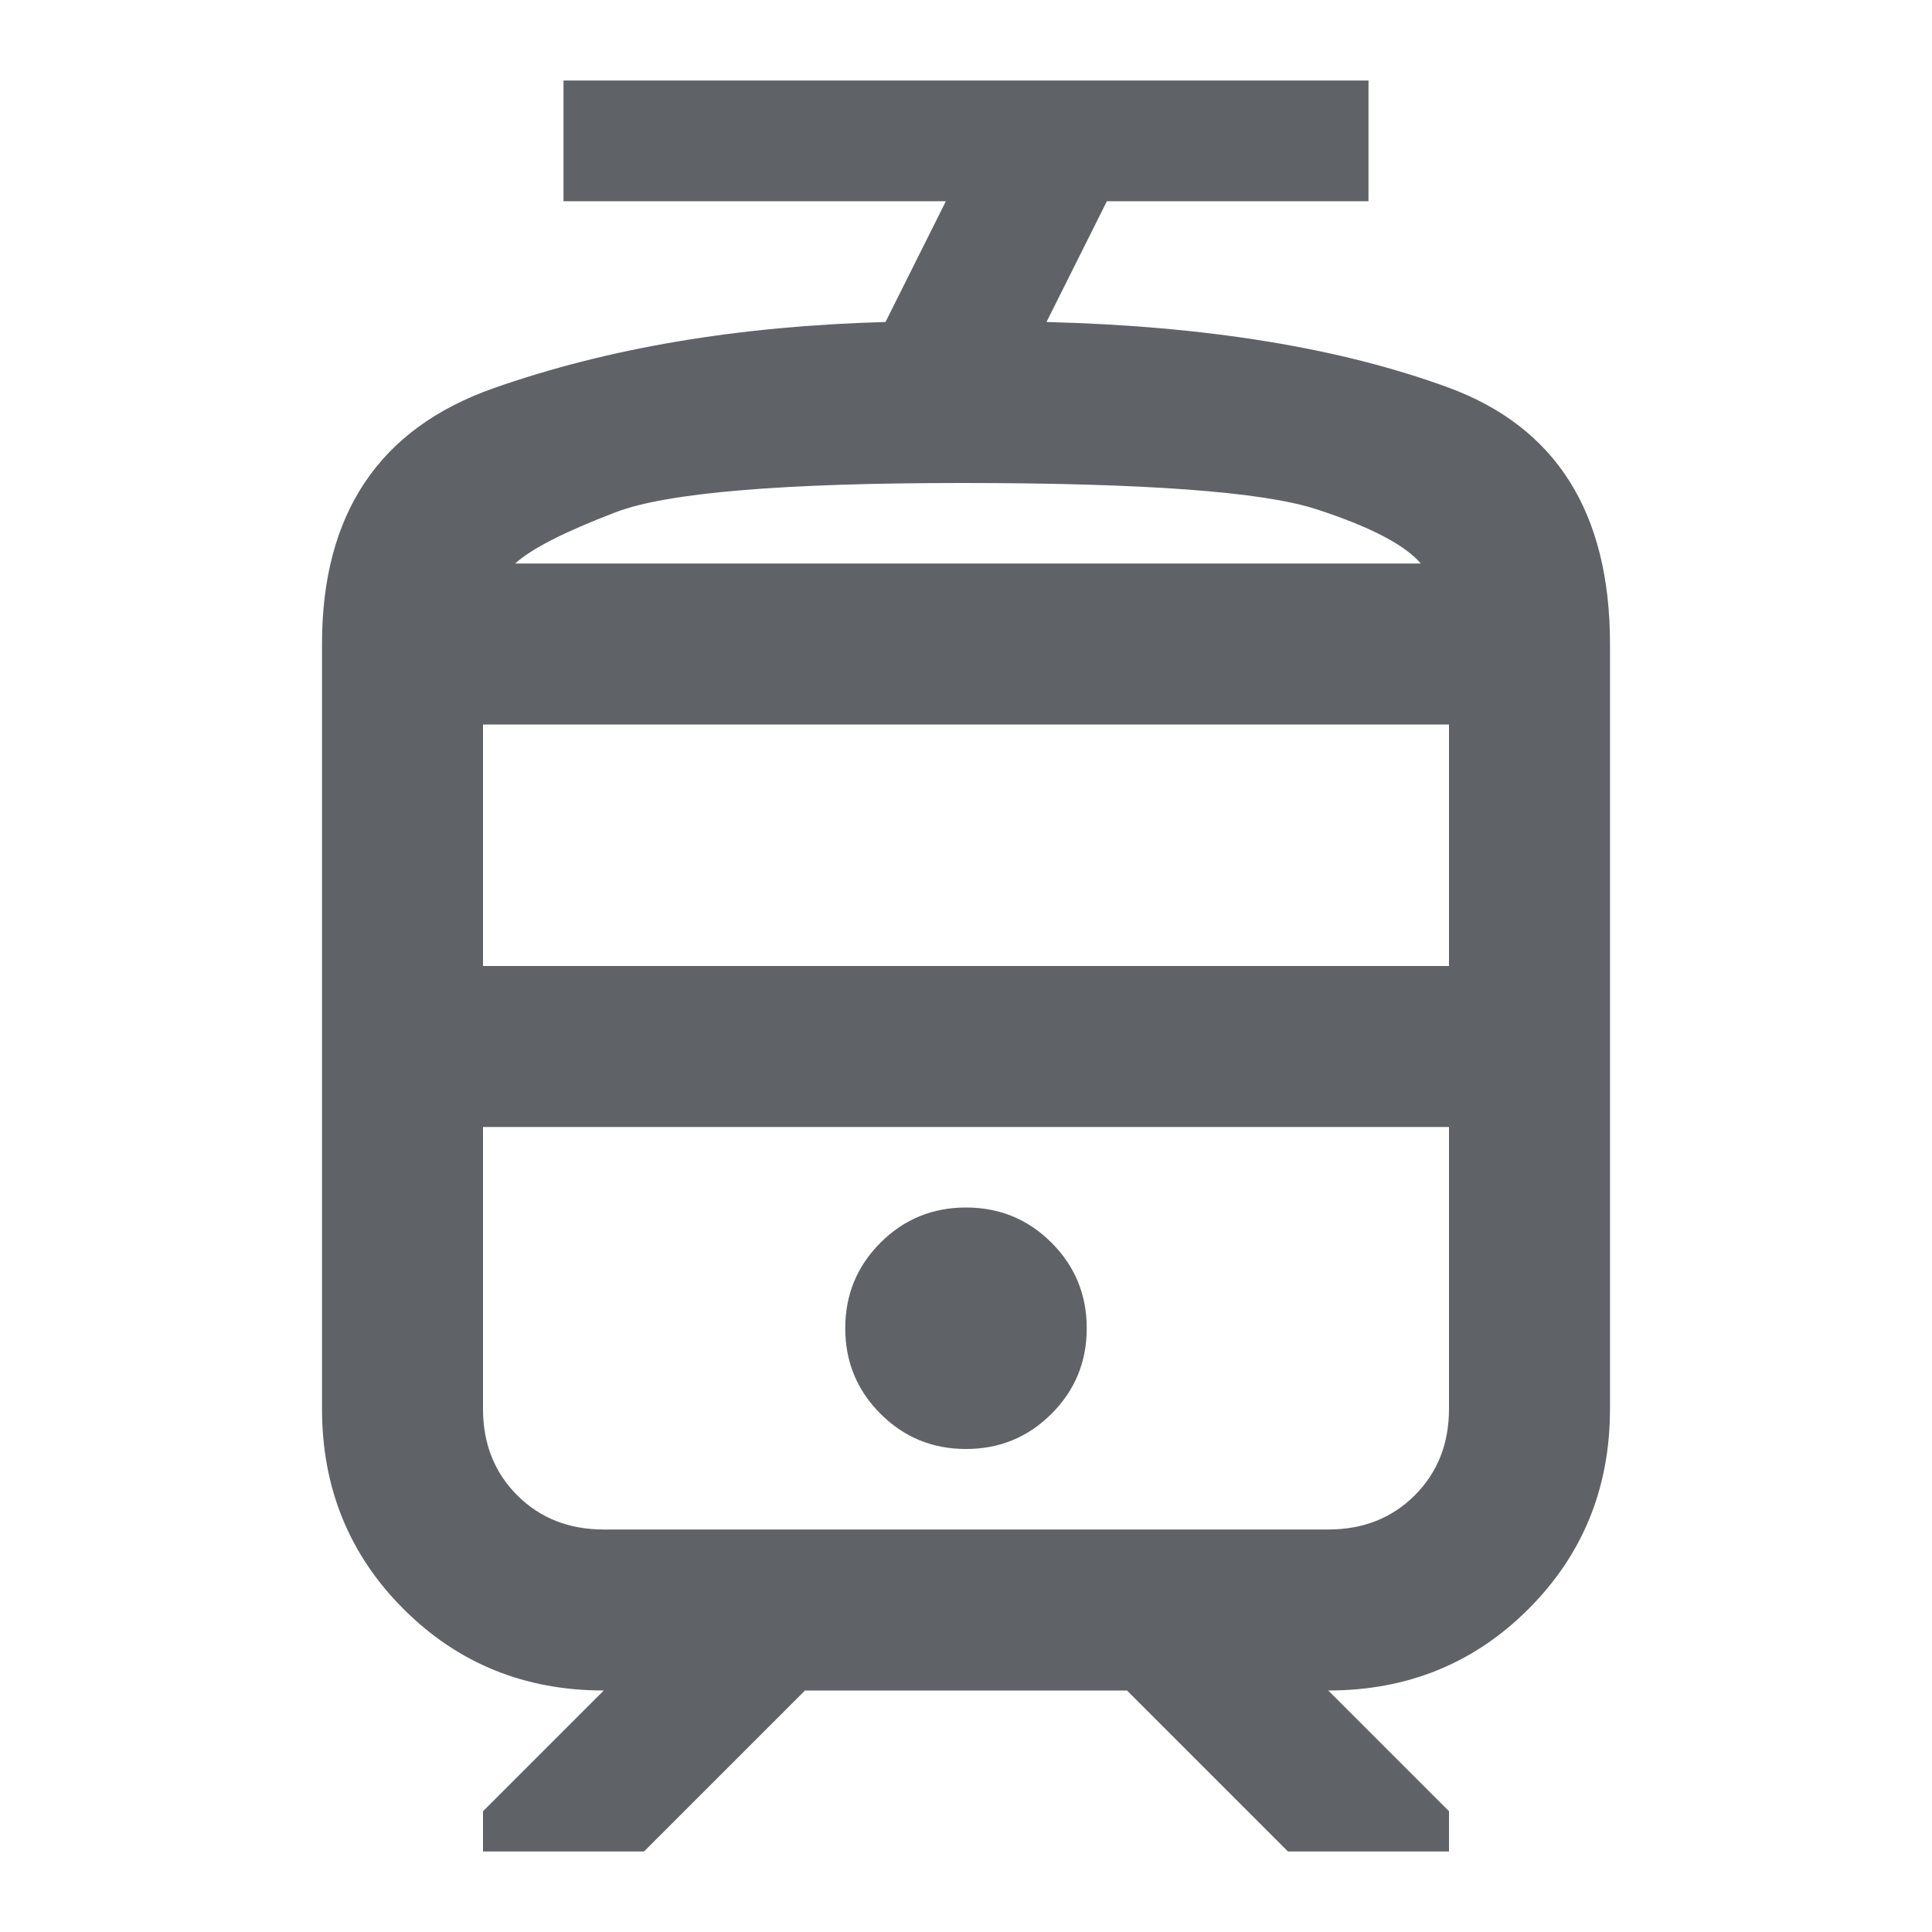
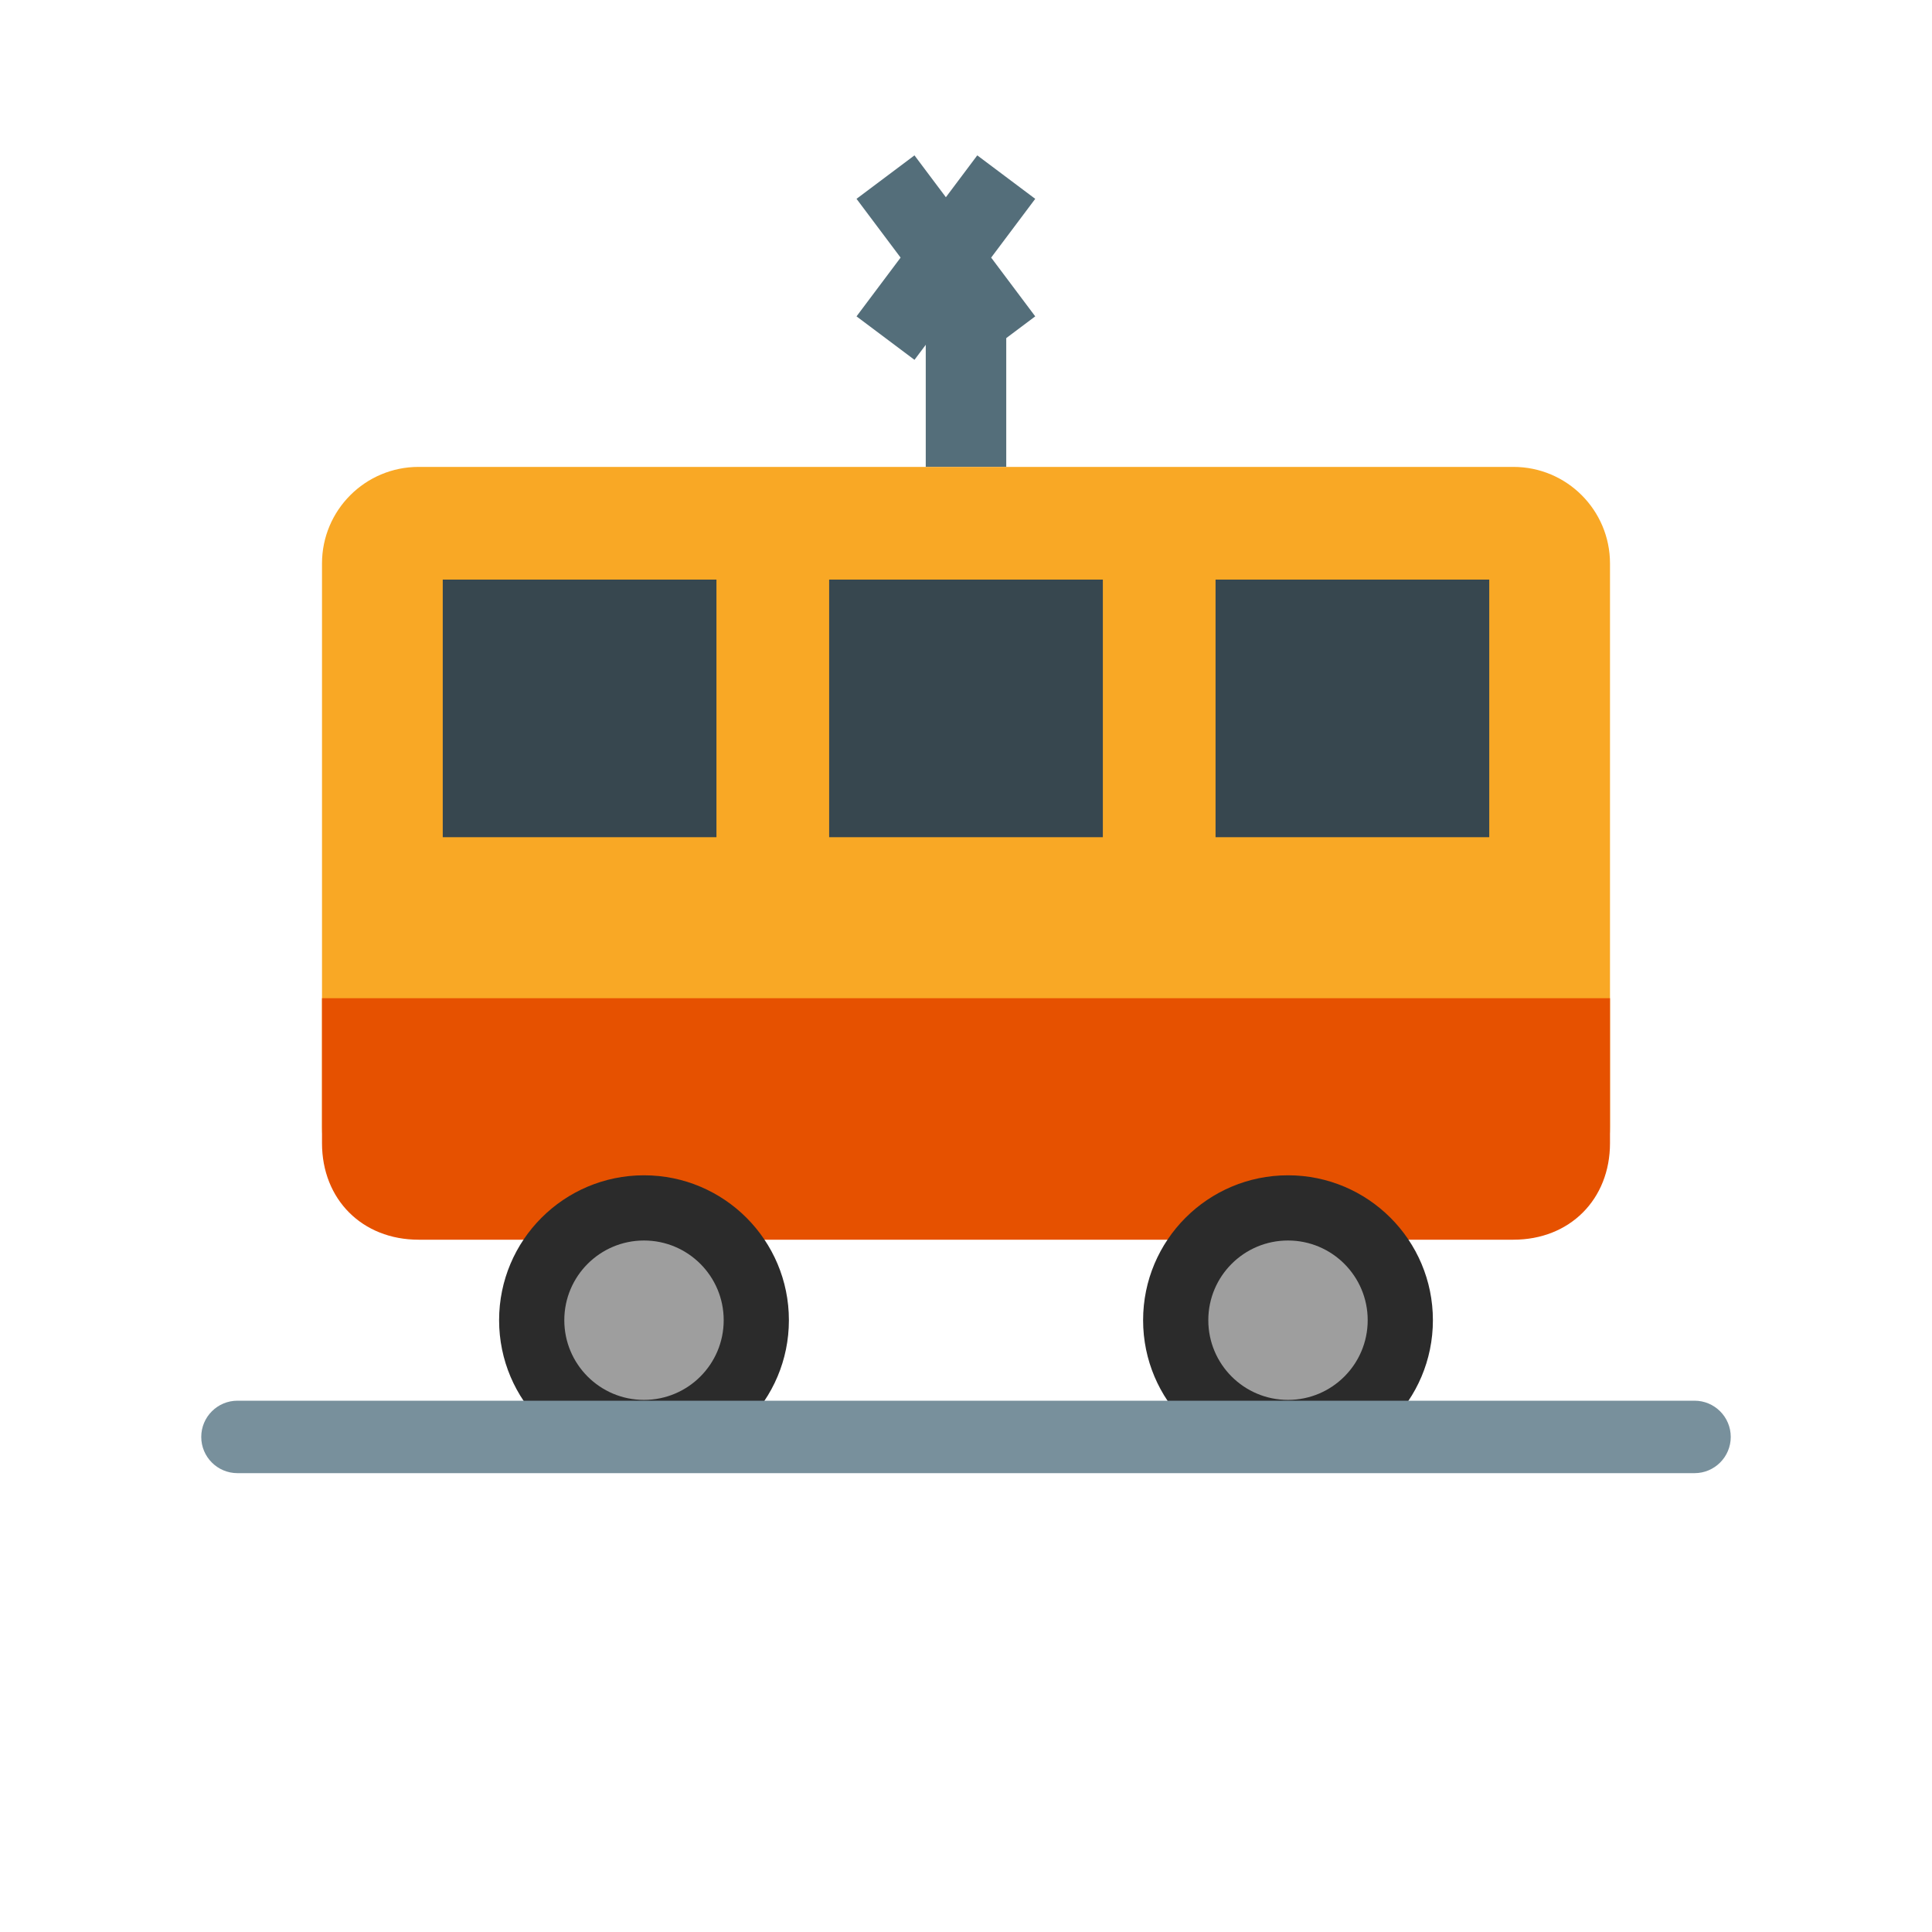
- <svg xmlns="http://www.w3.org/2000/svg" height="24px" viewBox="0 -960 960 960" width="24px" fill="#5f6368">
-   <path d="M160-260v-380q0-97 85-127t195-33l30-60H280v-60h400v60H550l-30 60q119 3 199.5 32.5T800-640v380q0 59-40.5 99.5T660-120l60 60v20h-80l-80-80H400l-80 80h-80v-20l60-60q-59 0-99.5-40.5T160-260Zm500-140H240h480-60ZM480-240q25 0 42.5-17.5T540-300q0-25-17.5-42.5T480-360q-25 0-42.5 17.5T420-300q0 25 17.5 42.5T480-240Zm-2-440h228-450 222ZM240-480h480v-120H240v120Zm60 280h360q26 0 43-17t17-43v-140H240v140q0 26 17 43t43 17Zm178-520q-134 0-172 14.5T256-680h450q-12-14-52-27t-176-13Z" />
+ <svg xmlns="http://www.w3.org/2000/svg" viewBox="0 0 24 24">
+   <g>
+     <path d="M11 4.2l1.5-2M12.5 4.2l-1.5-2" stroke="#546e7a" stroke-width=".9" />
+     <rect x="11.5" y="3.6" width="1" height="2.2" fill="#546e7a" />
+     <rect x="4" y="5.8" width="16" height="9.4" rx="1.2" fill="#f9a825" />
+     <path d="M5.5 7.2h3.4v3.2H5.5zM10.3 7.2h3.4v3.2h-3.4zM15.1 7.2h3.4v3.2h-3.4z" fill="#37474f" />
+     <path d="M4 12.4h16v1.8c0 .7-.5 1.2-1.2 1.2H5.2c-.7 0-1.2-.5-1.2-1.2z" fill="#e65100" />
+     <circle cx="8" cy="16.4" r="1.8" fill="#2b2b2b" />
+     <circle cx="8" cy="16.4" r=".99" fill="#9e9e9e" />
+     <circle cx="16" cy="16.4" r="1.8" fill="#2b2b2b" />
+     <circle cx="16" cy="16.4" r=".99" fill="#9e9e9e" />
+     <rect x="2.5" y="17.4" width="19" height=".9" rx=".45" fill="#78909c" />
+   </g>
</svg>
